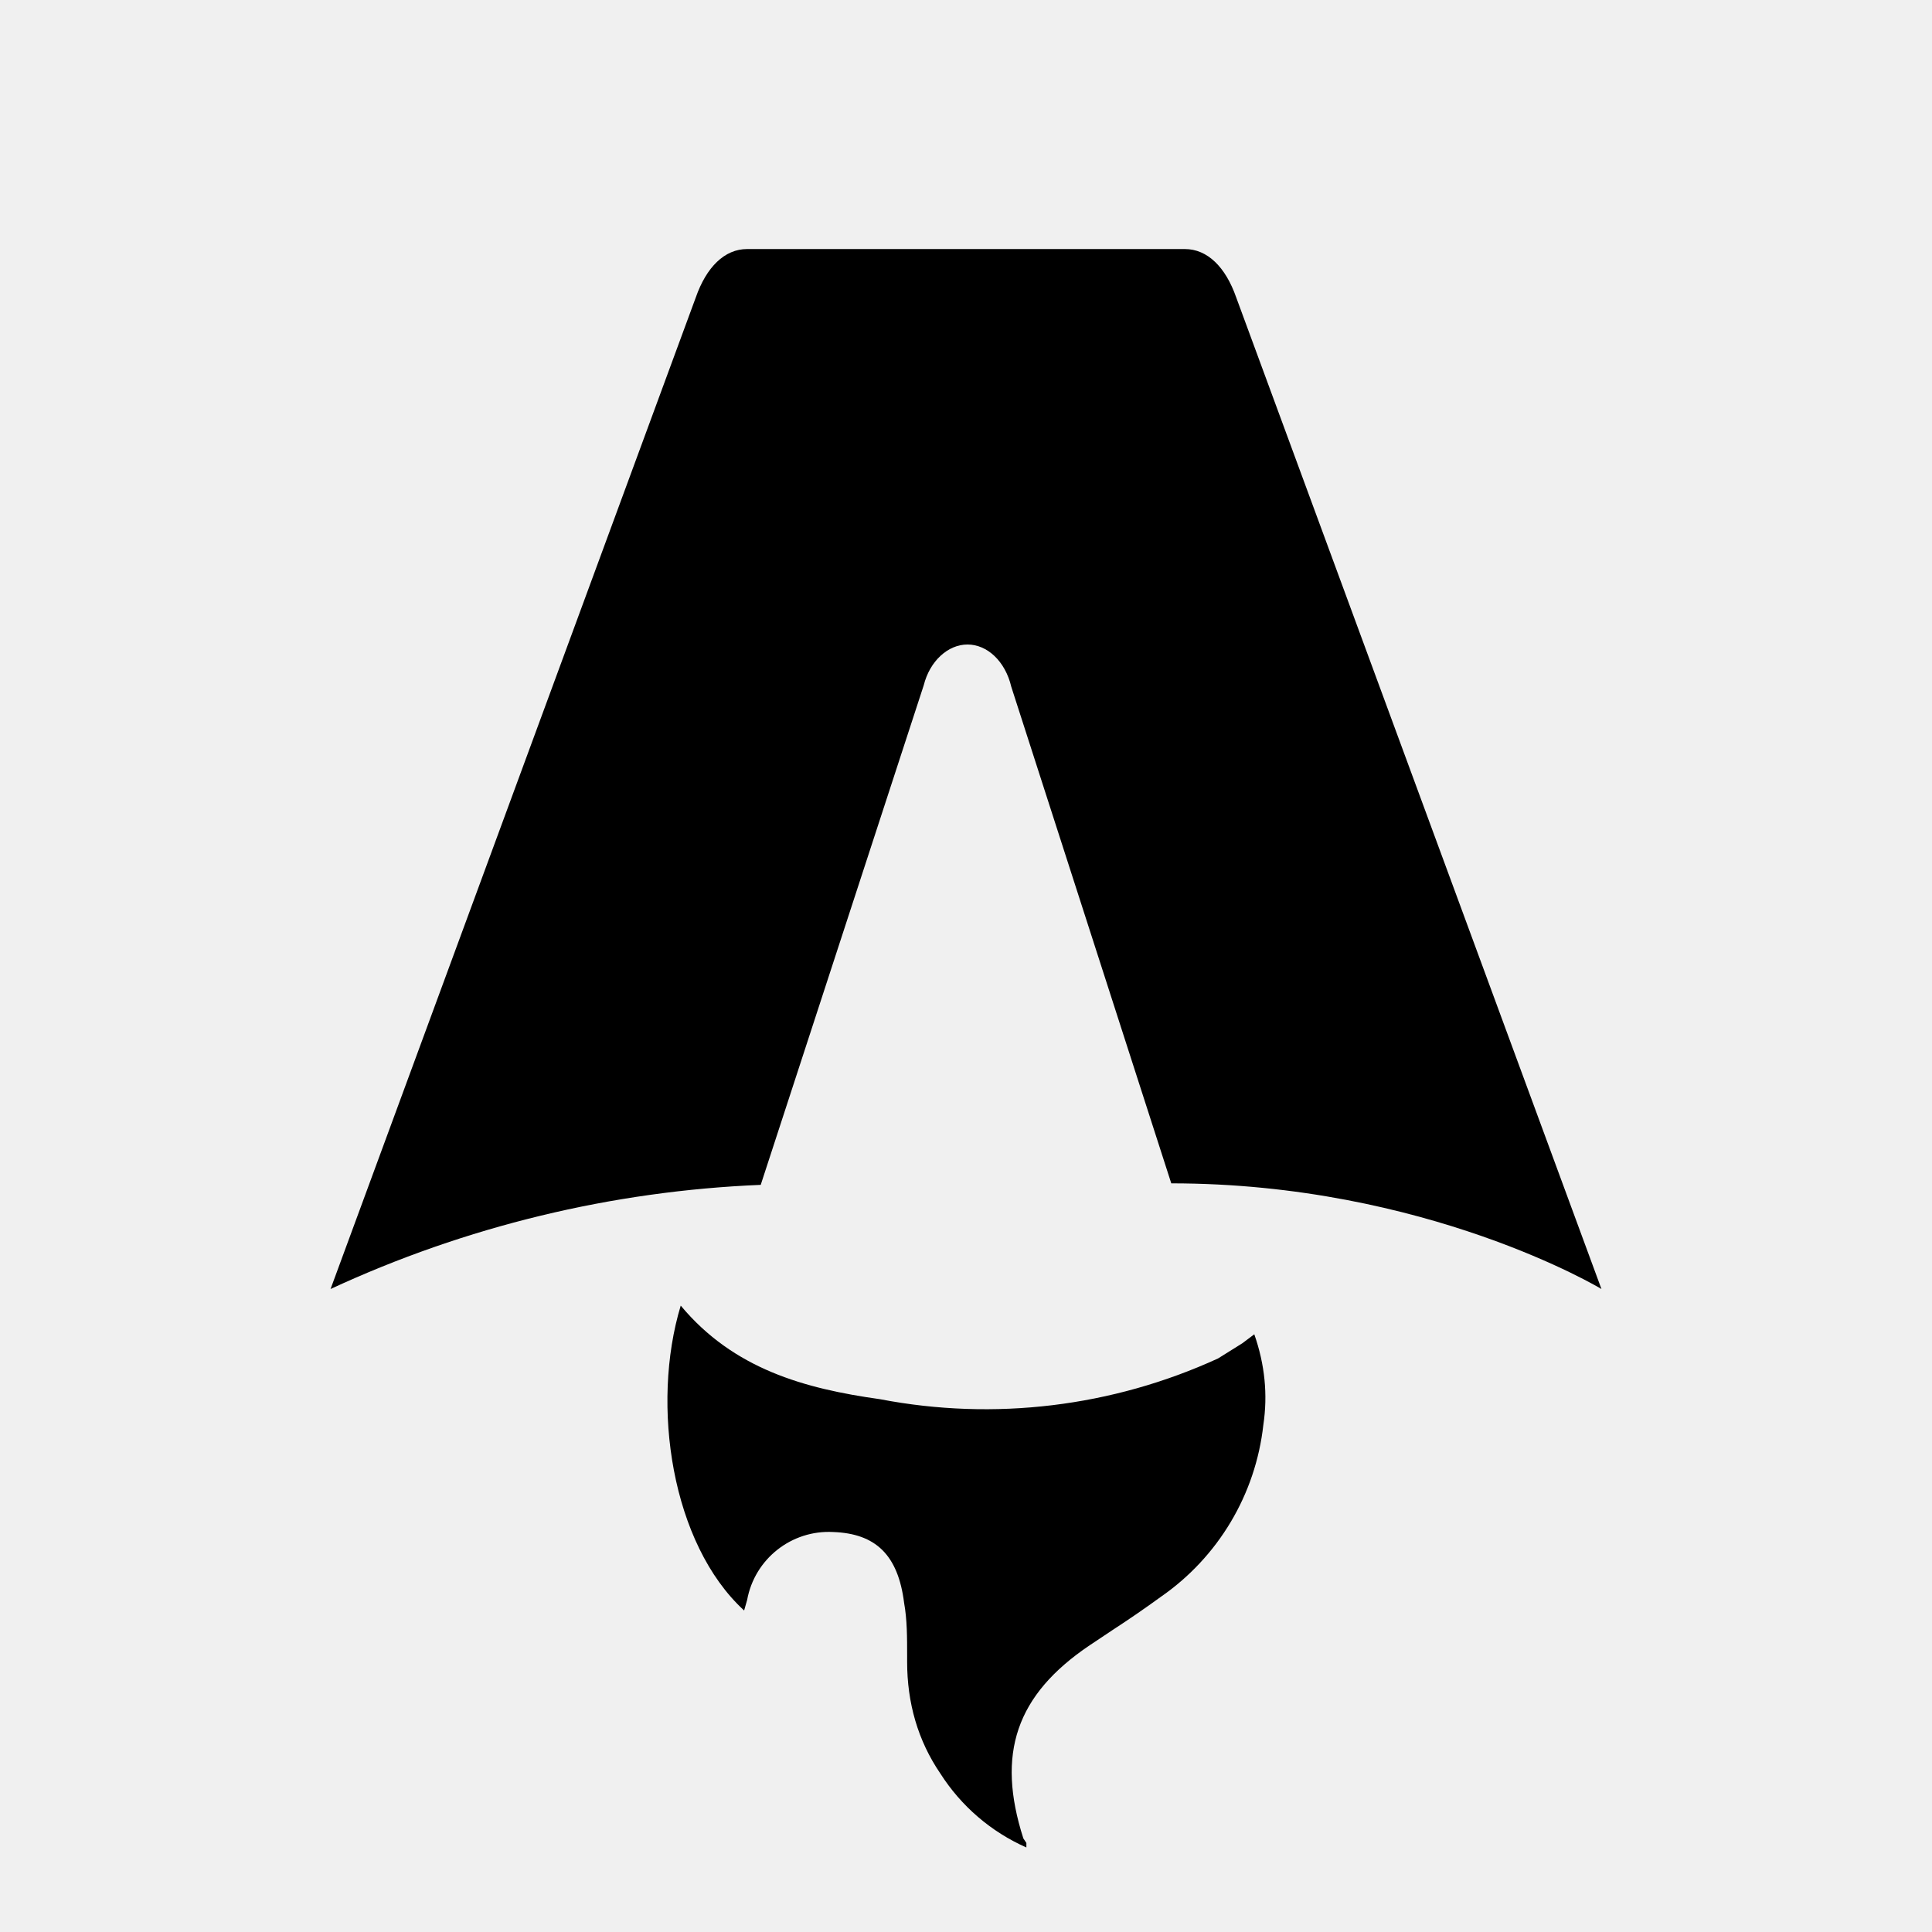
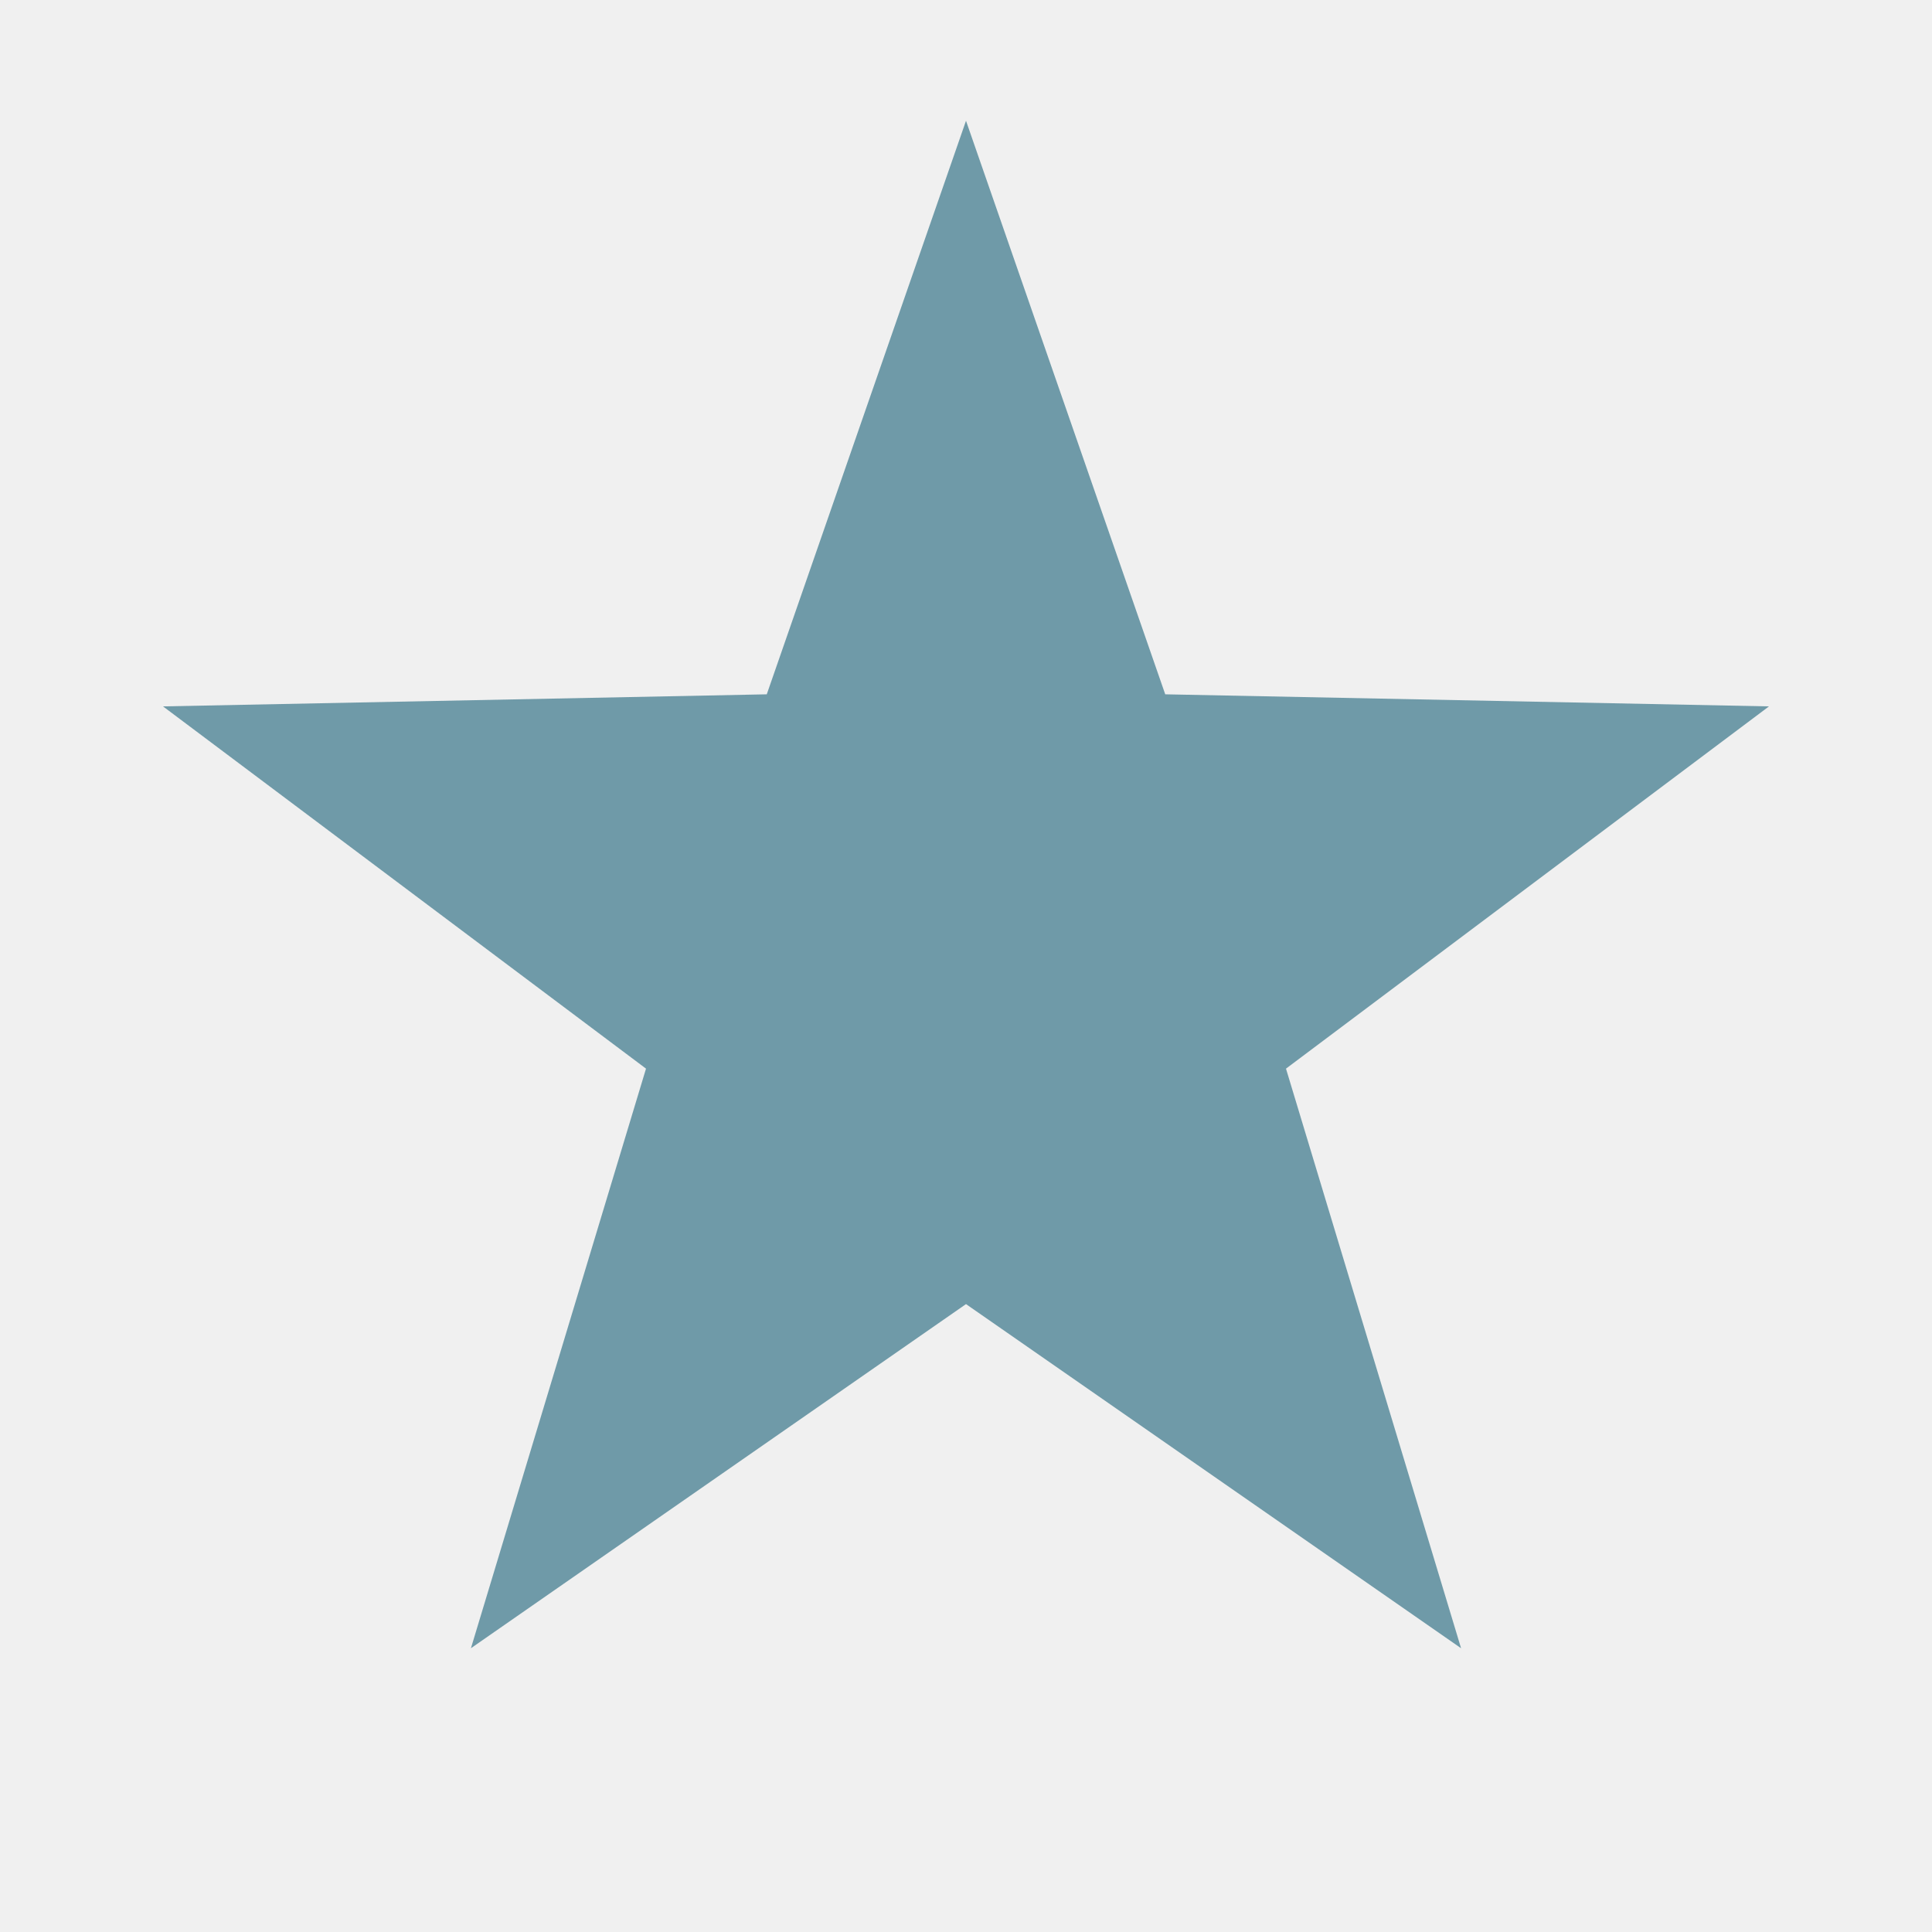
- <svg xmlns="http://www.w3.org/2000/svg" fill="none" viewBox="0 0 128 128">
-   <path d="M50.4 78.5a75.1 75.1 0 0 0-28.5 6.9l24.2-65.7c.7-2 1.9-3.2 3.4-3.2h29c1.5 0 2.7 1.2 3.4 3.2l24.2 65.7s-11.6-7-28.5-7L67 45.5c-.4-1.7-1.6-2.8-2.9-2.8-1.3 0-2.5 1.1-2.9 2.7L50.4 78.5Zm-1.1 28.2Zm-4.2-20.2c-2 6.6-.6 15.8 4.2 20.2a17.5 17.5 0 0 1 .2-.7 5.5 5.5 0 0 1 5.7-4.5c2.8.1 4.3 1.5 4.7 4.7.2 1.1.2 2.3.2 3.5v.4c0 2.7.7 5.2 2.2 7.4a13 13 0 0 0 5.7 4.9v-.3l-.2-.3c-1.8-5.6-.5-9.5 4.4-12.8l1.5-1a73 73 0 0 0 3.2-2.2 16 16 0 0 0 6.8-11.4c.3-2 .1-4-.6-6l-.8.6-1.6 1a37 37 0 0 1-22.4 2.7c-5-.7-9.7-2-13.2-6.2Z" />
+ <svg xmlns="http://www.w3.org/2000/svg" viewBox="0 0 32 32">
+   <path d="M16 2 L19.3 11.5 L29.3 11.7 L21.3 17.7 L24.2 27.3 L16 21.6 L7.8 27.3 L10.7 17.7 L2.7 11.7 L12.7 11.5 Z" />
  <style>
-         path { fill: #000; }
-         @media (prefers-color-scheme: dark) {
-             path { fill: #FFF; }
-         }
-     </style>
+     path { fill: #6f9aa8; }
+     @media (prefers-color-scheme: dark) {
+       path { fill: #a9cad4; }
+     }
+   </style>
</svg>
